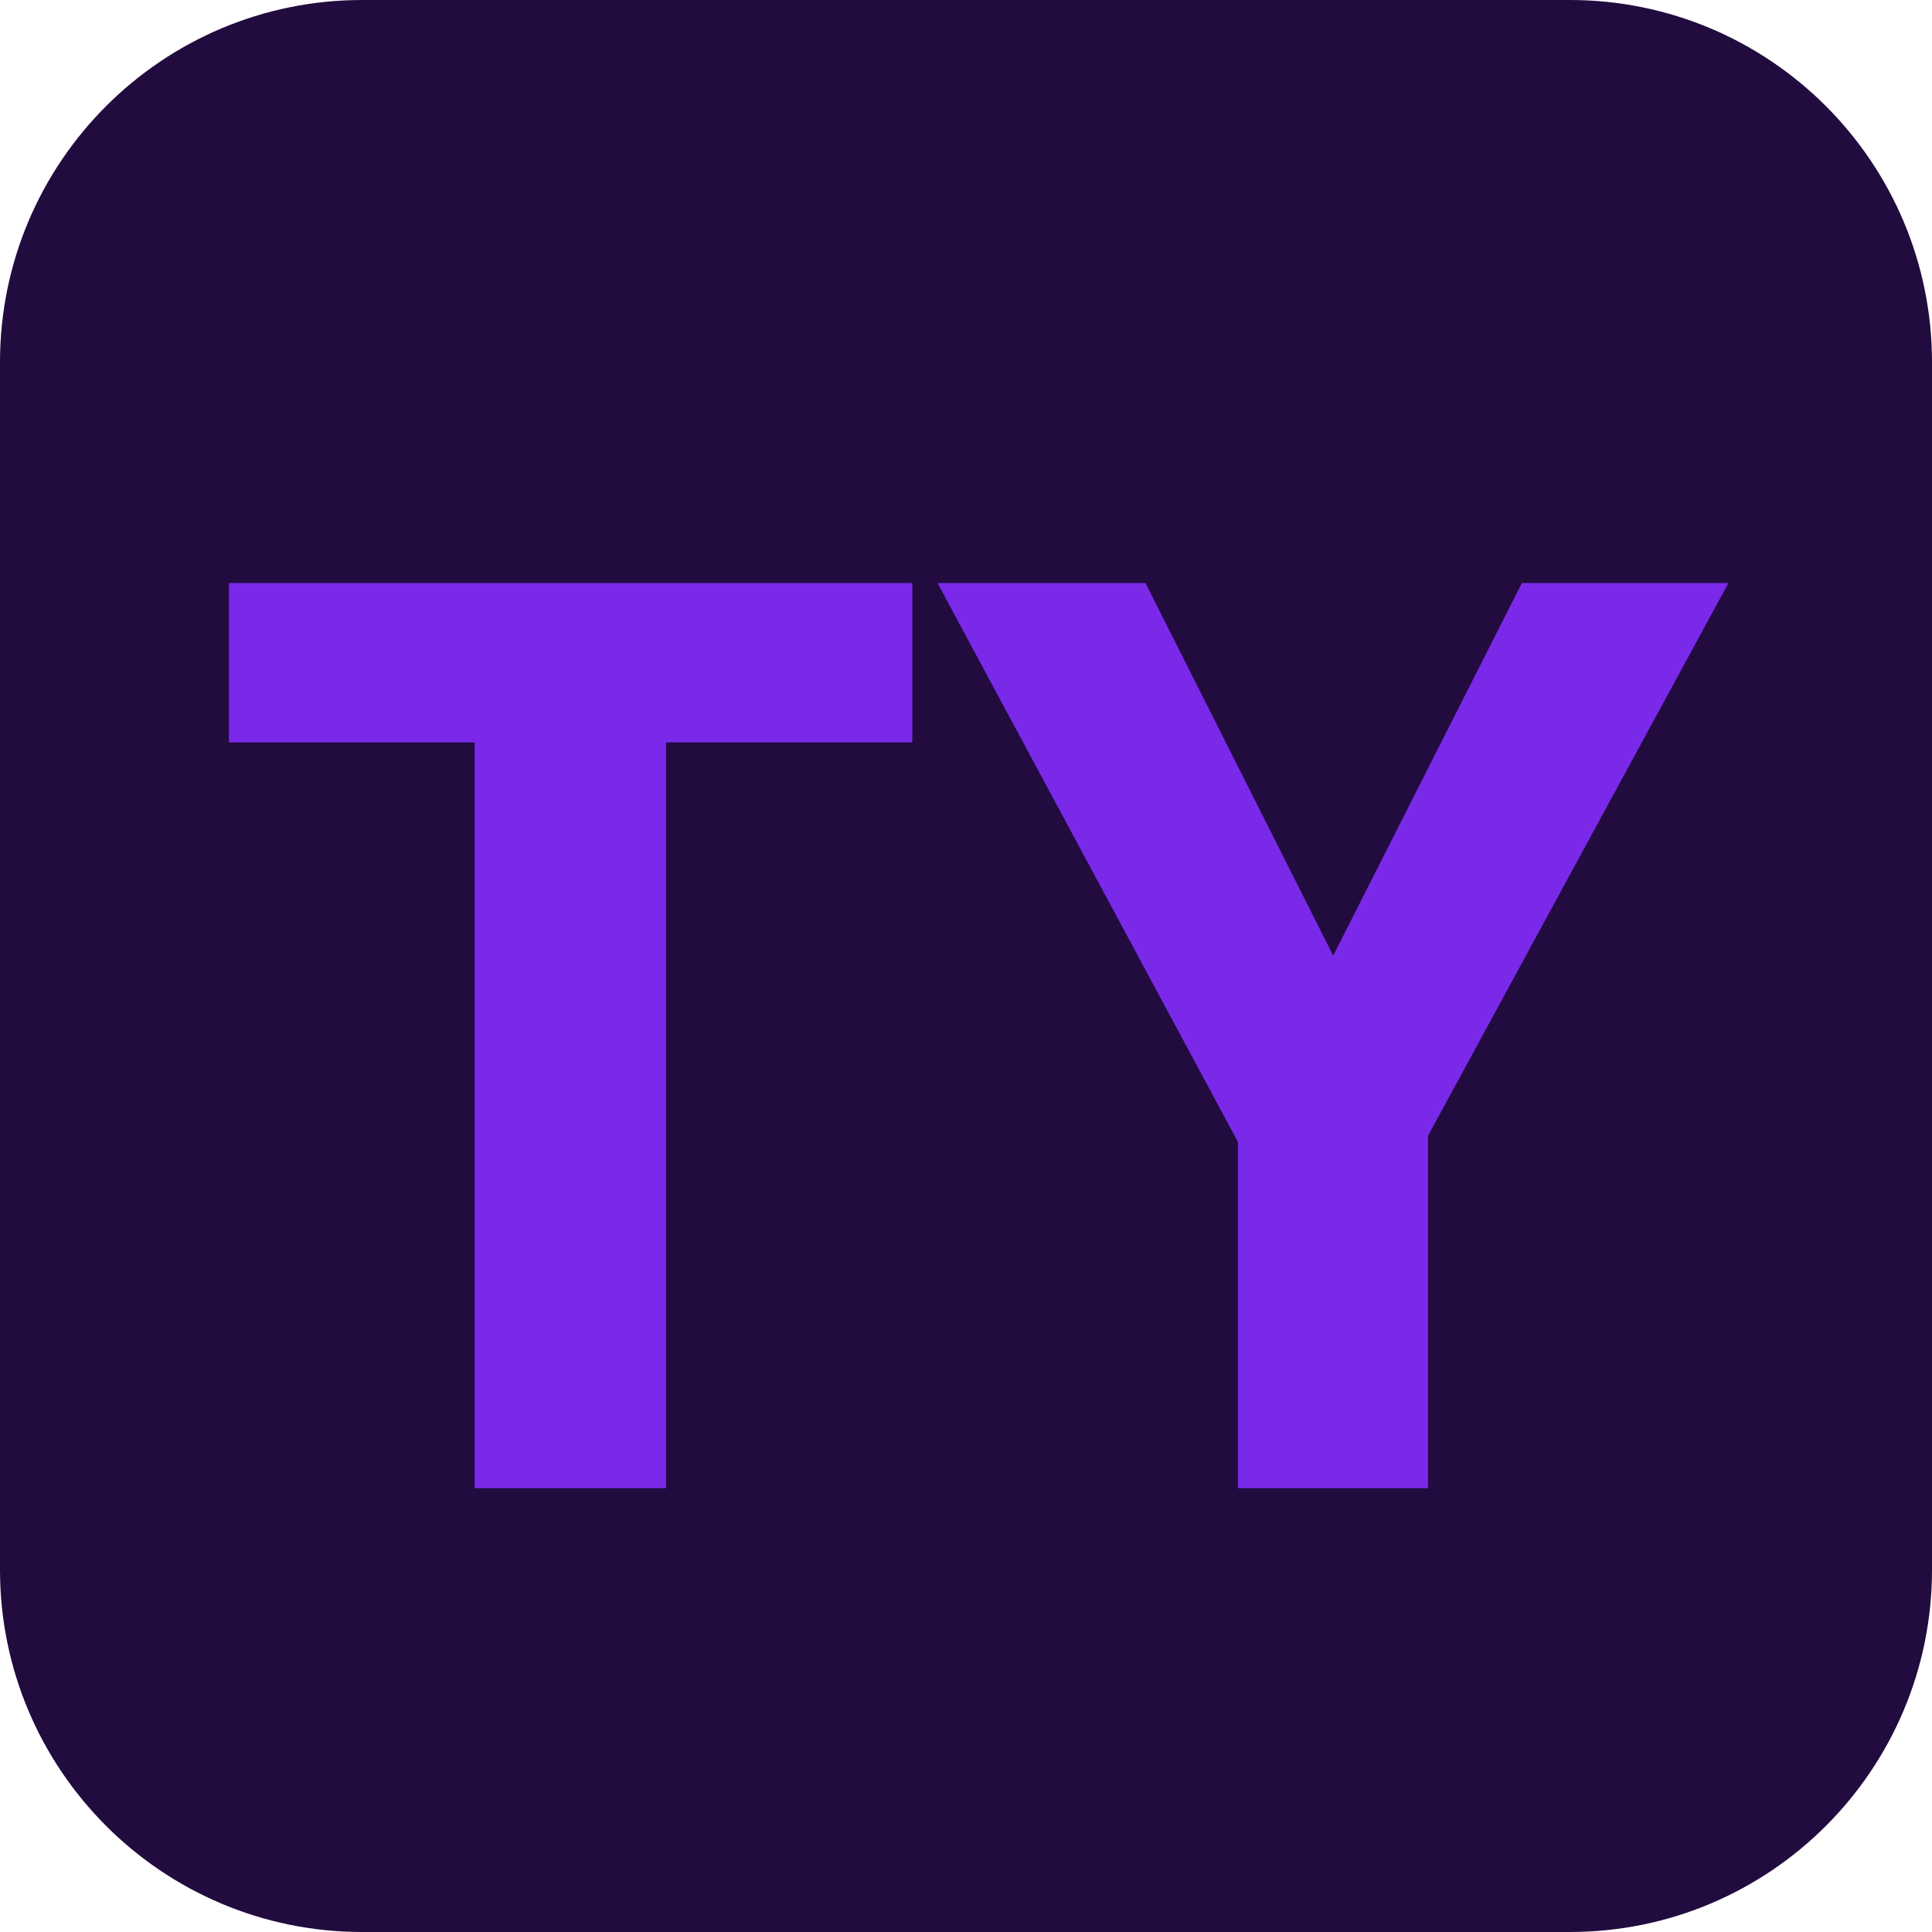
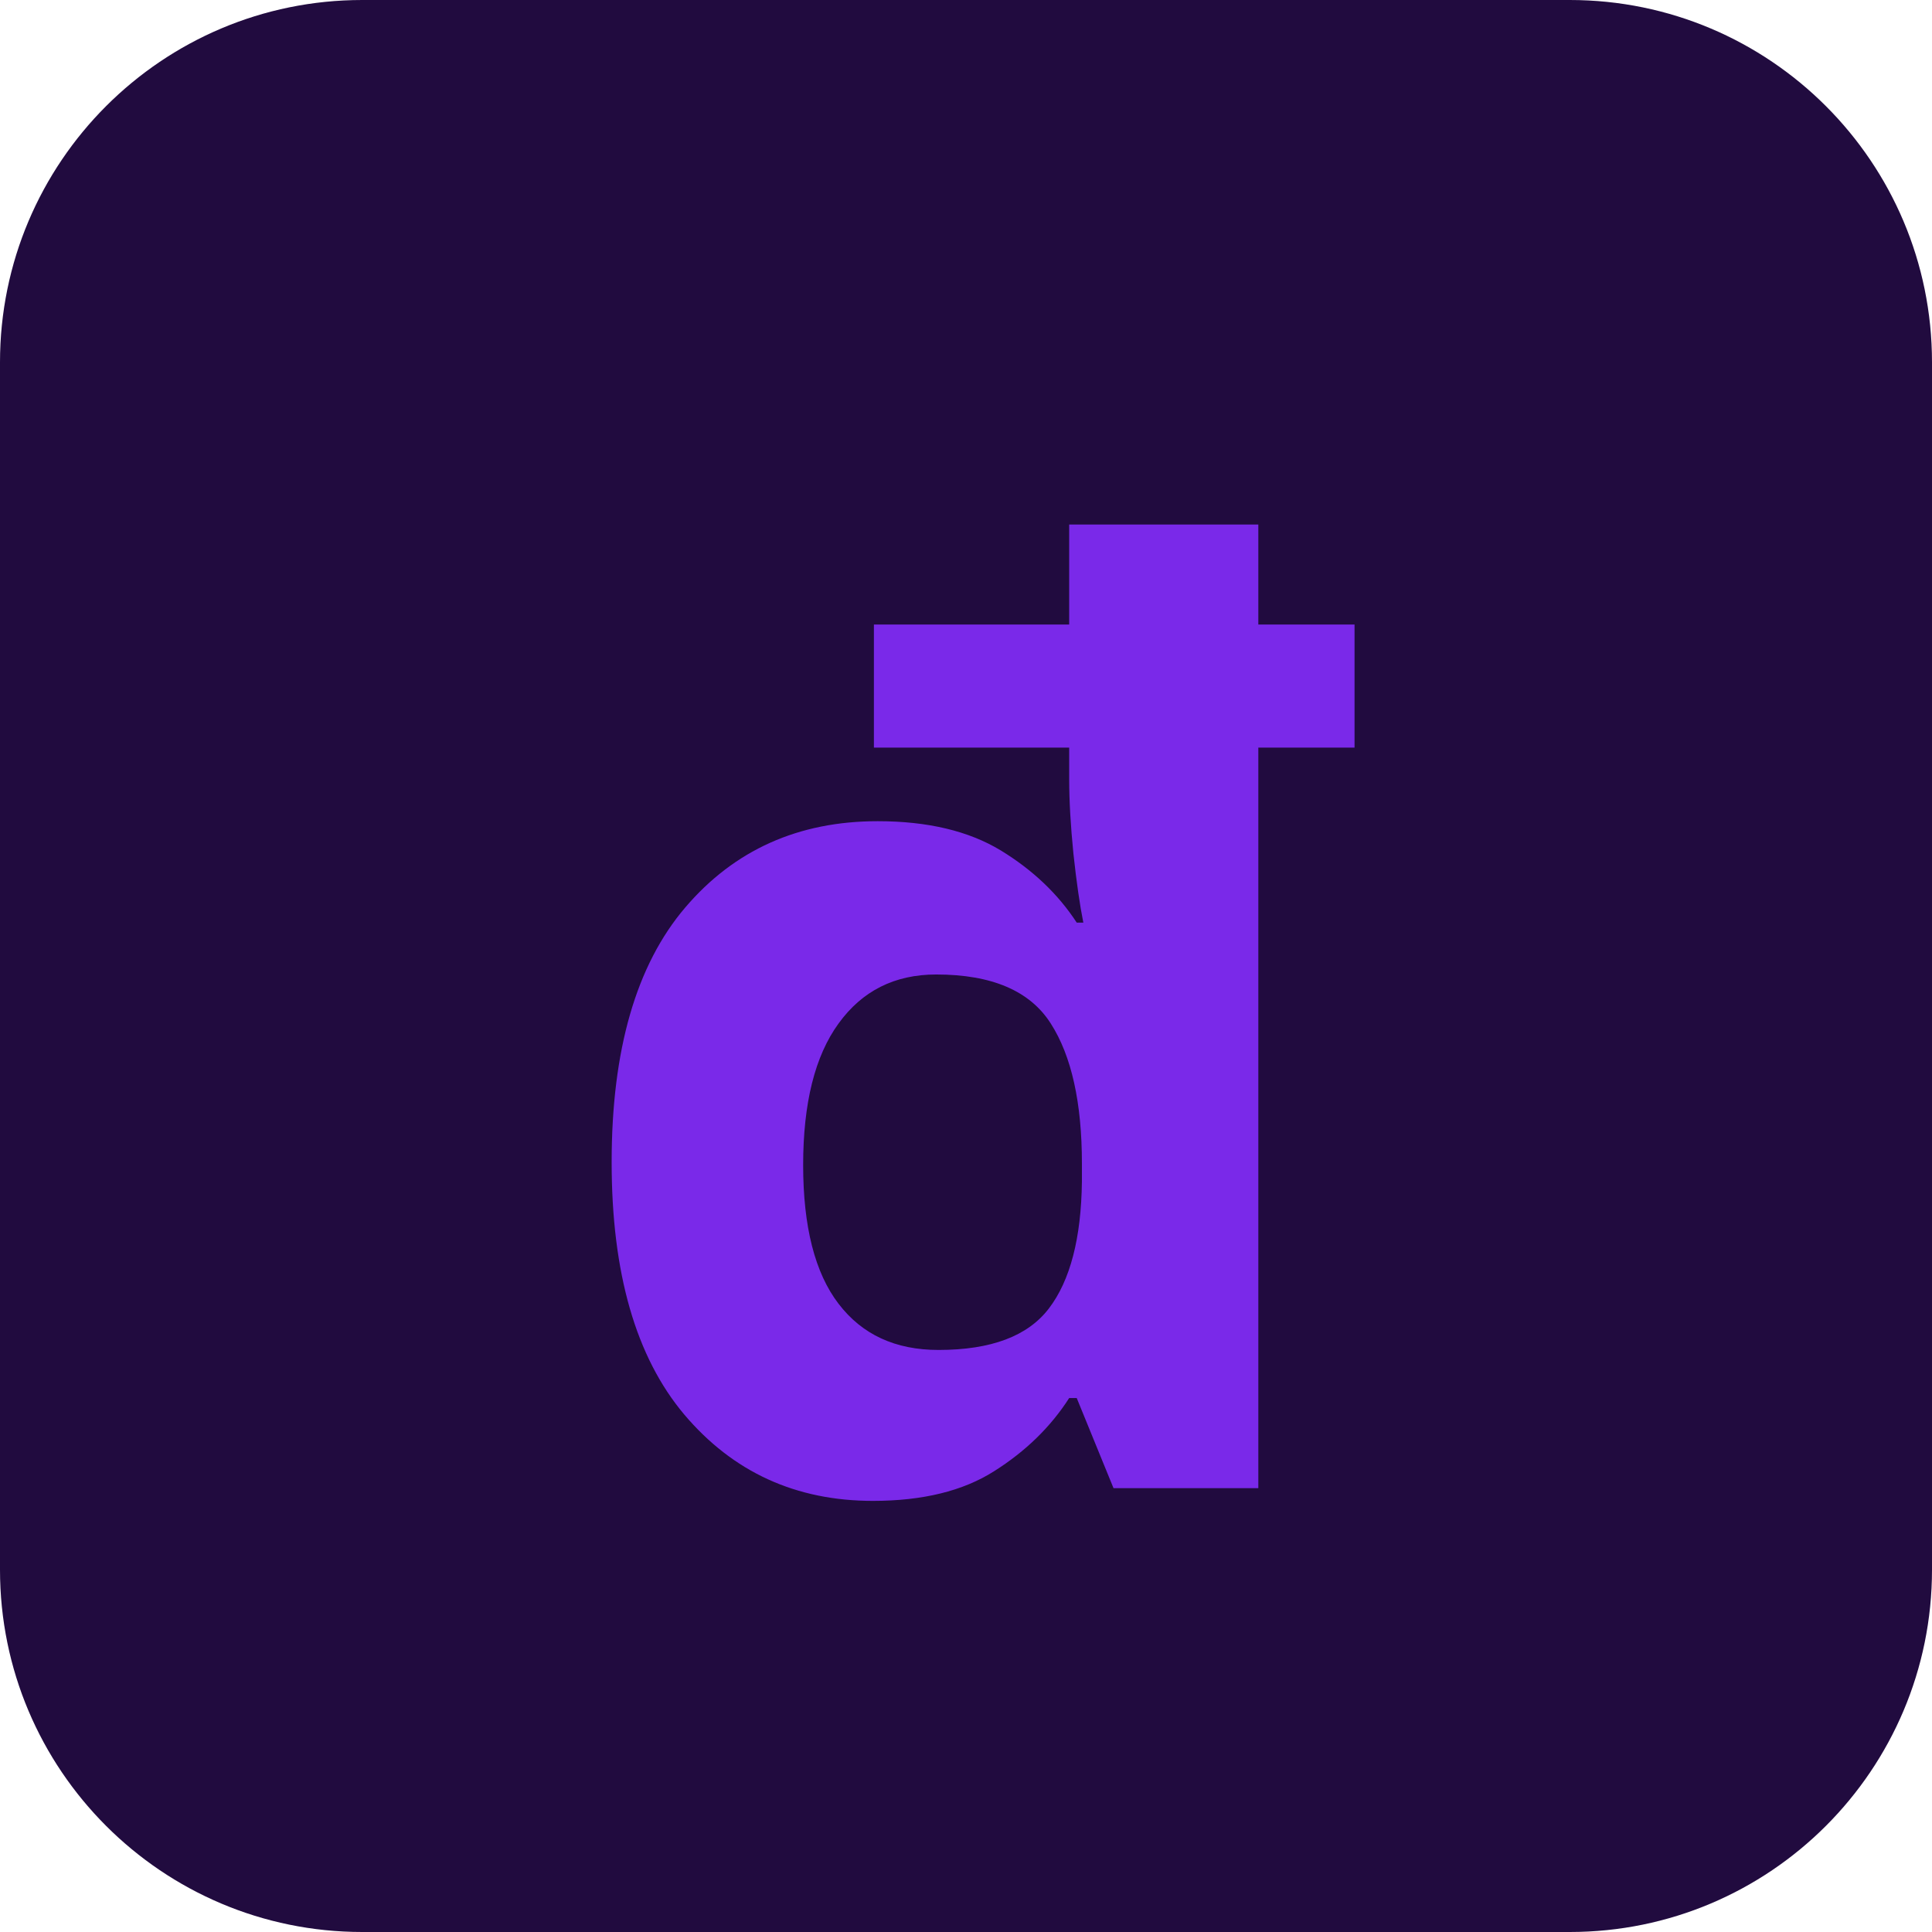
<svg xmlns="http://www.w3.org/2000/svg" viewBox="0 0 64 64">
  <rect width="64" height="64" rx="12" fill="#210b3f" />
-   <text x="32" y="33" text-anchor="middle" dominant-baseline="central" font-family="system-ui, sans-serif" font-size="42" font-weight="700" fill="#7a29e9">TY</text>
+   <text x="32" y="33" text-anchor="middle" dominant-baseline="central" font-family="system-ui, sans-serif" font-size="42" font-weight="700" fill="#7a29e9">đ</text>
</svg>
